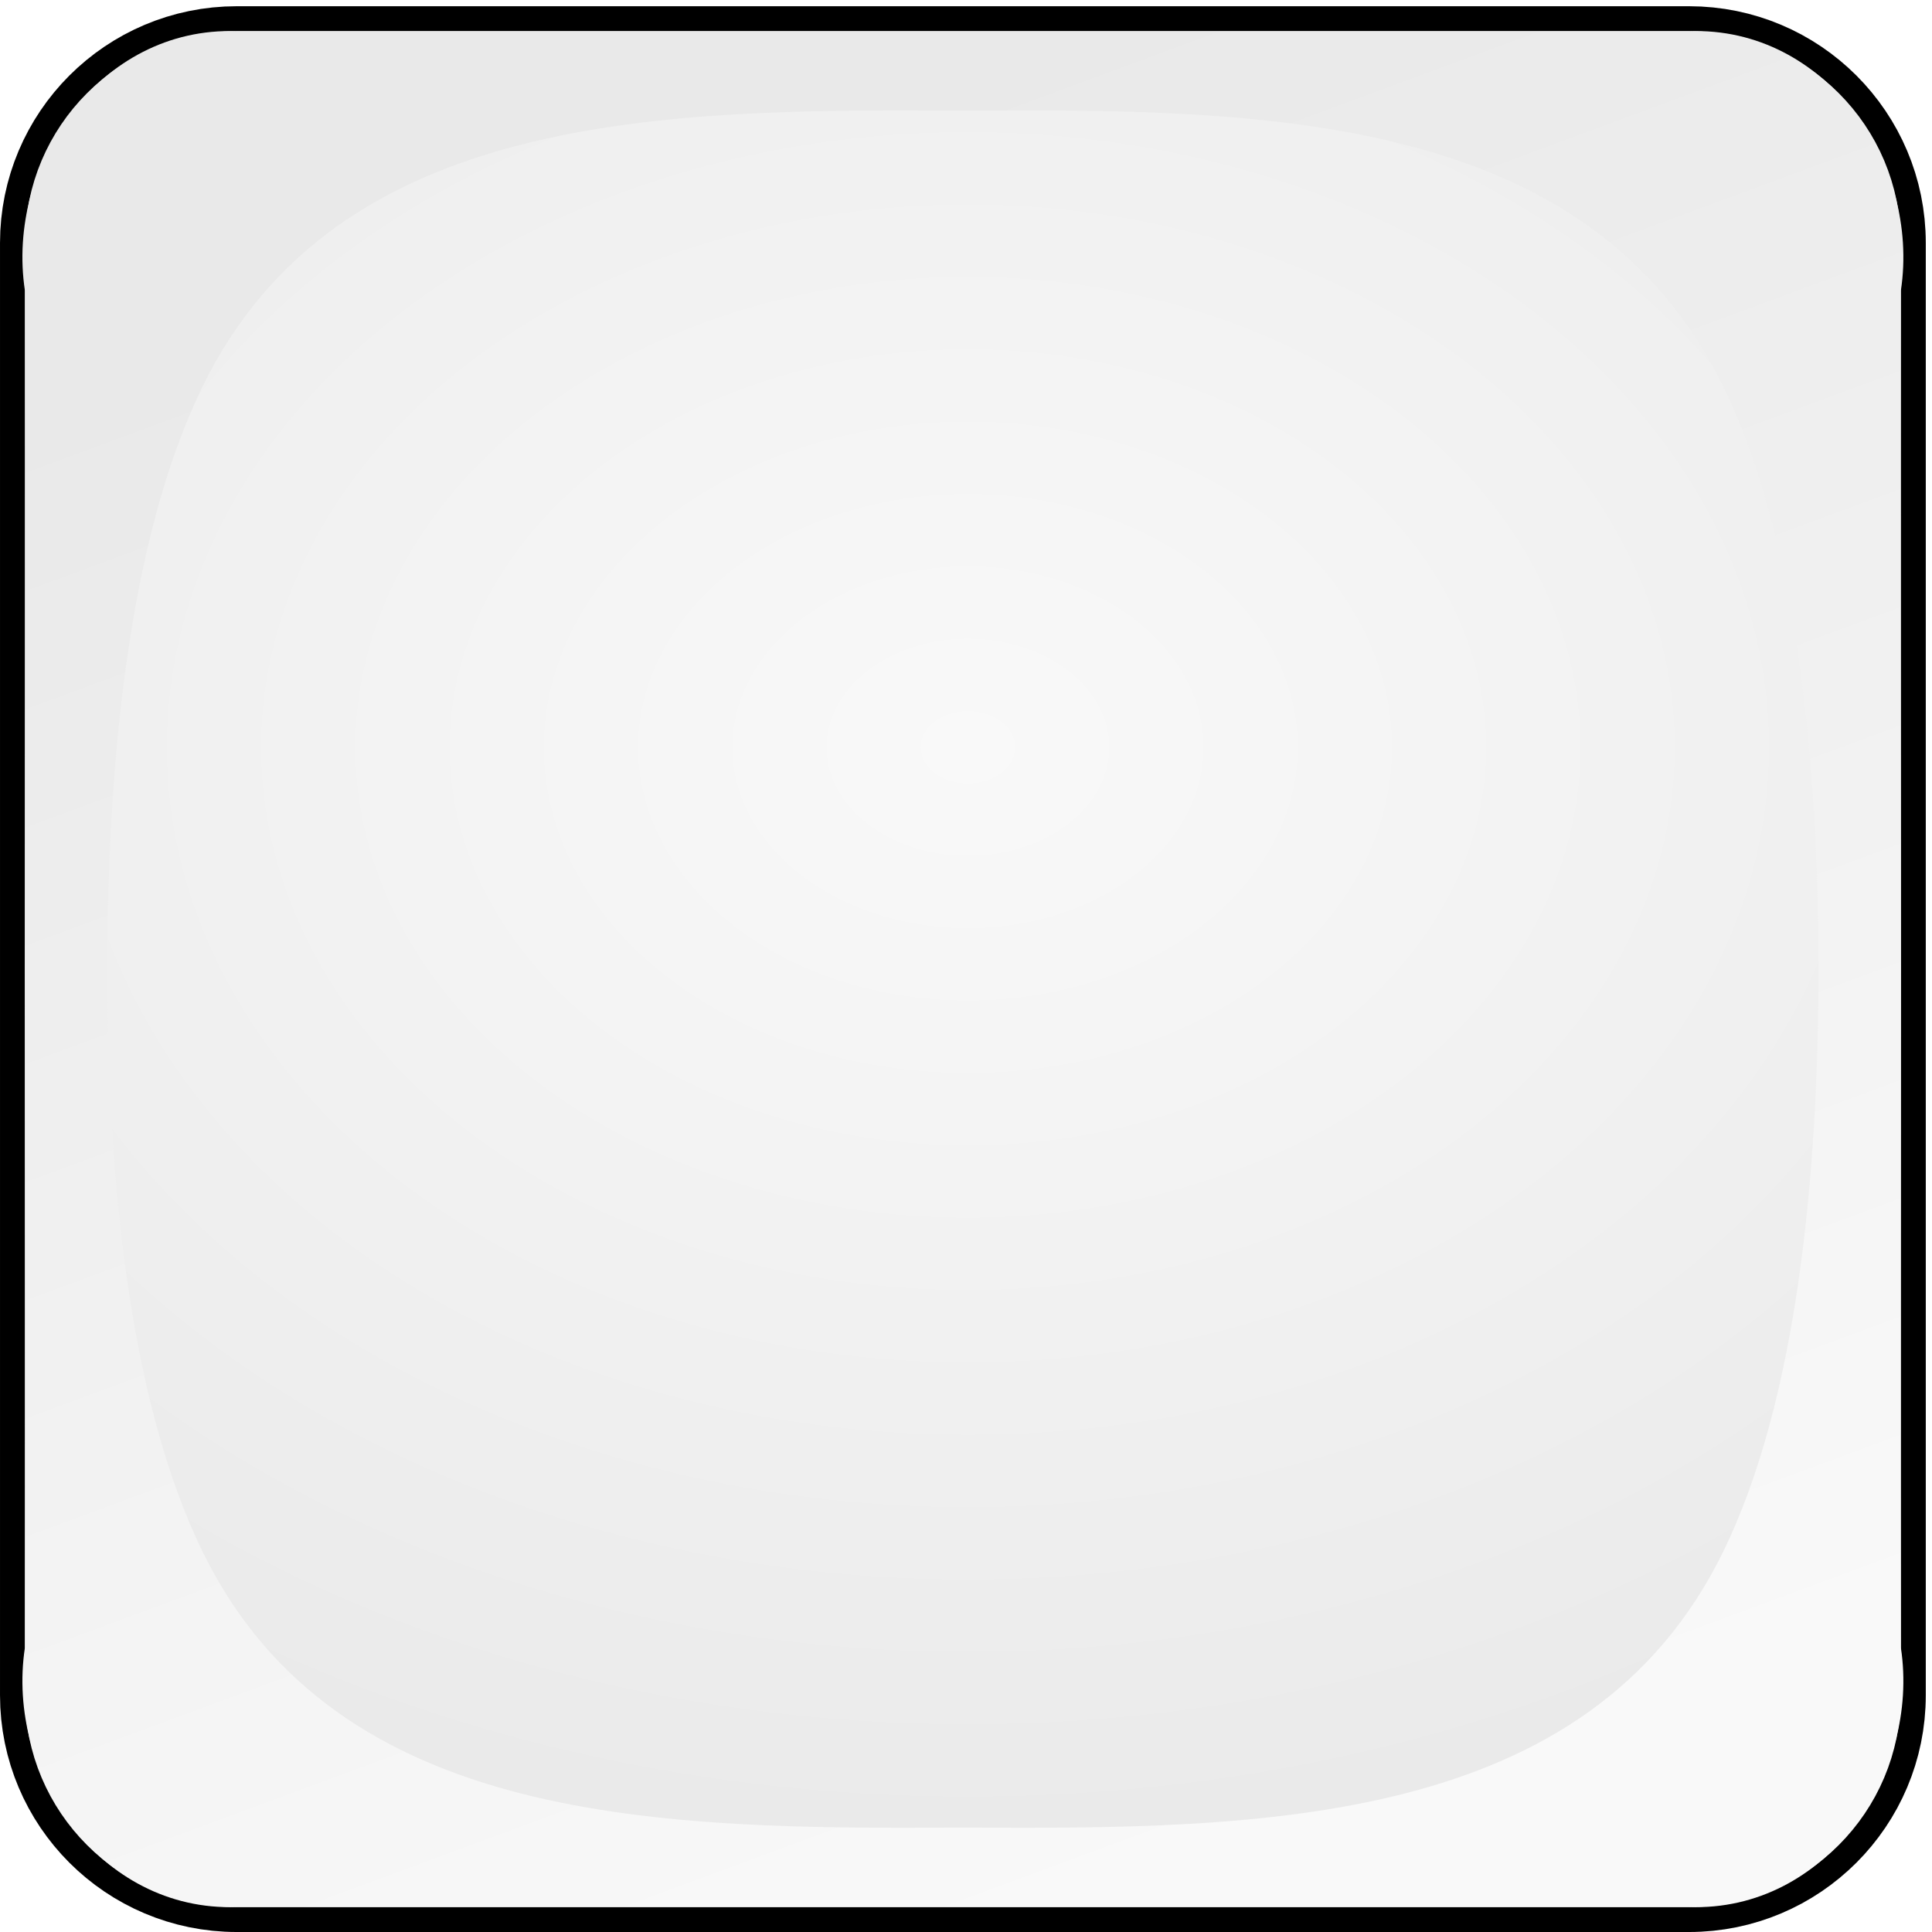
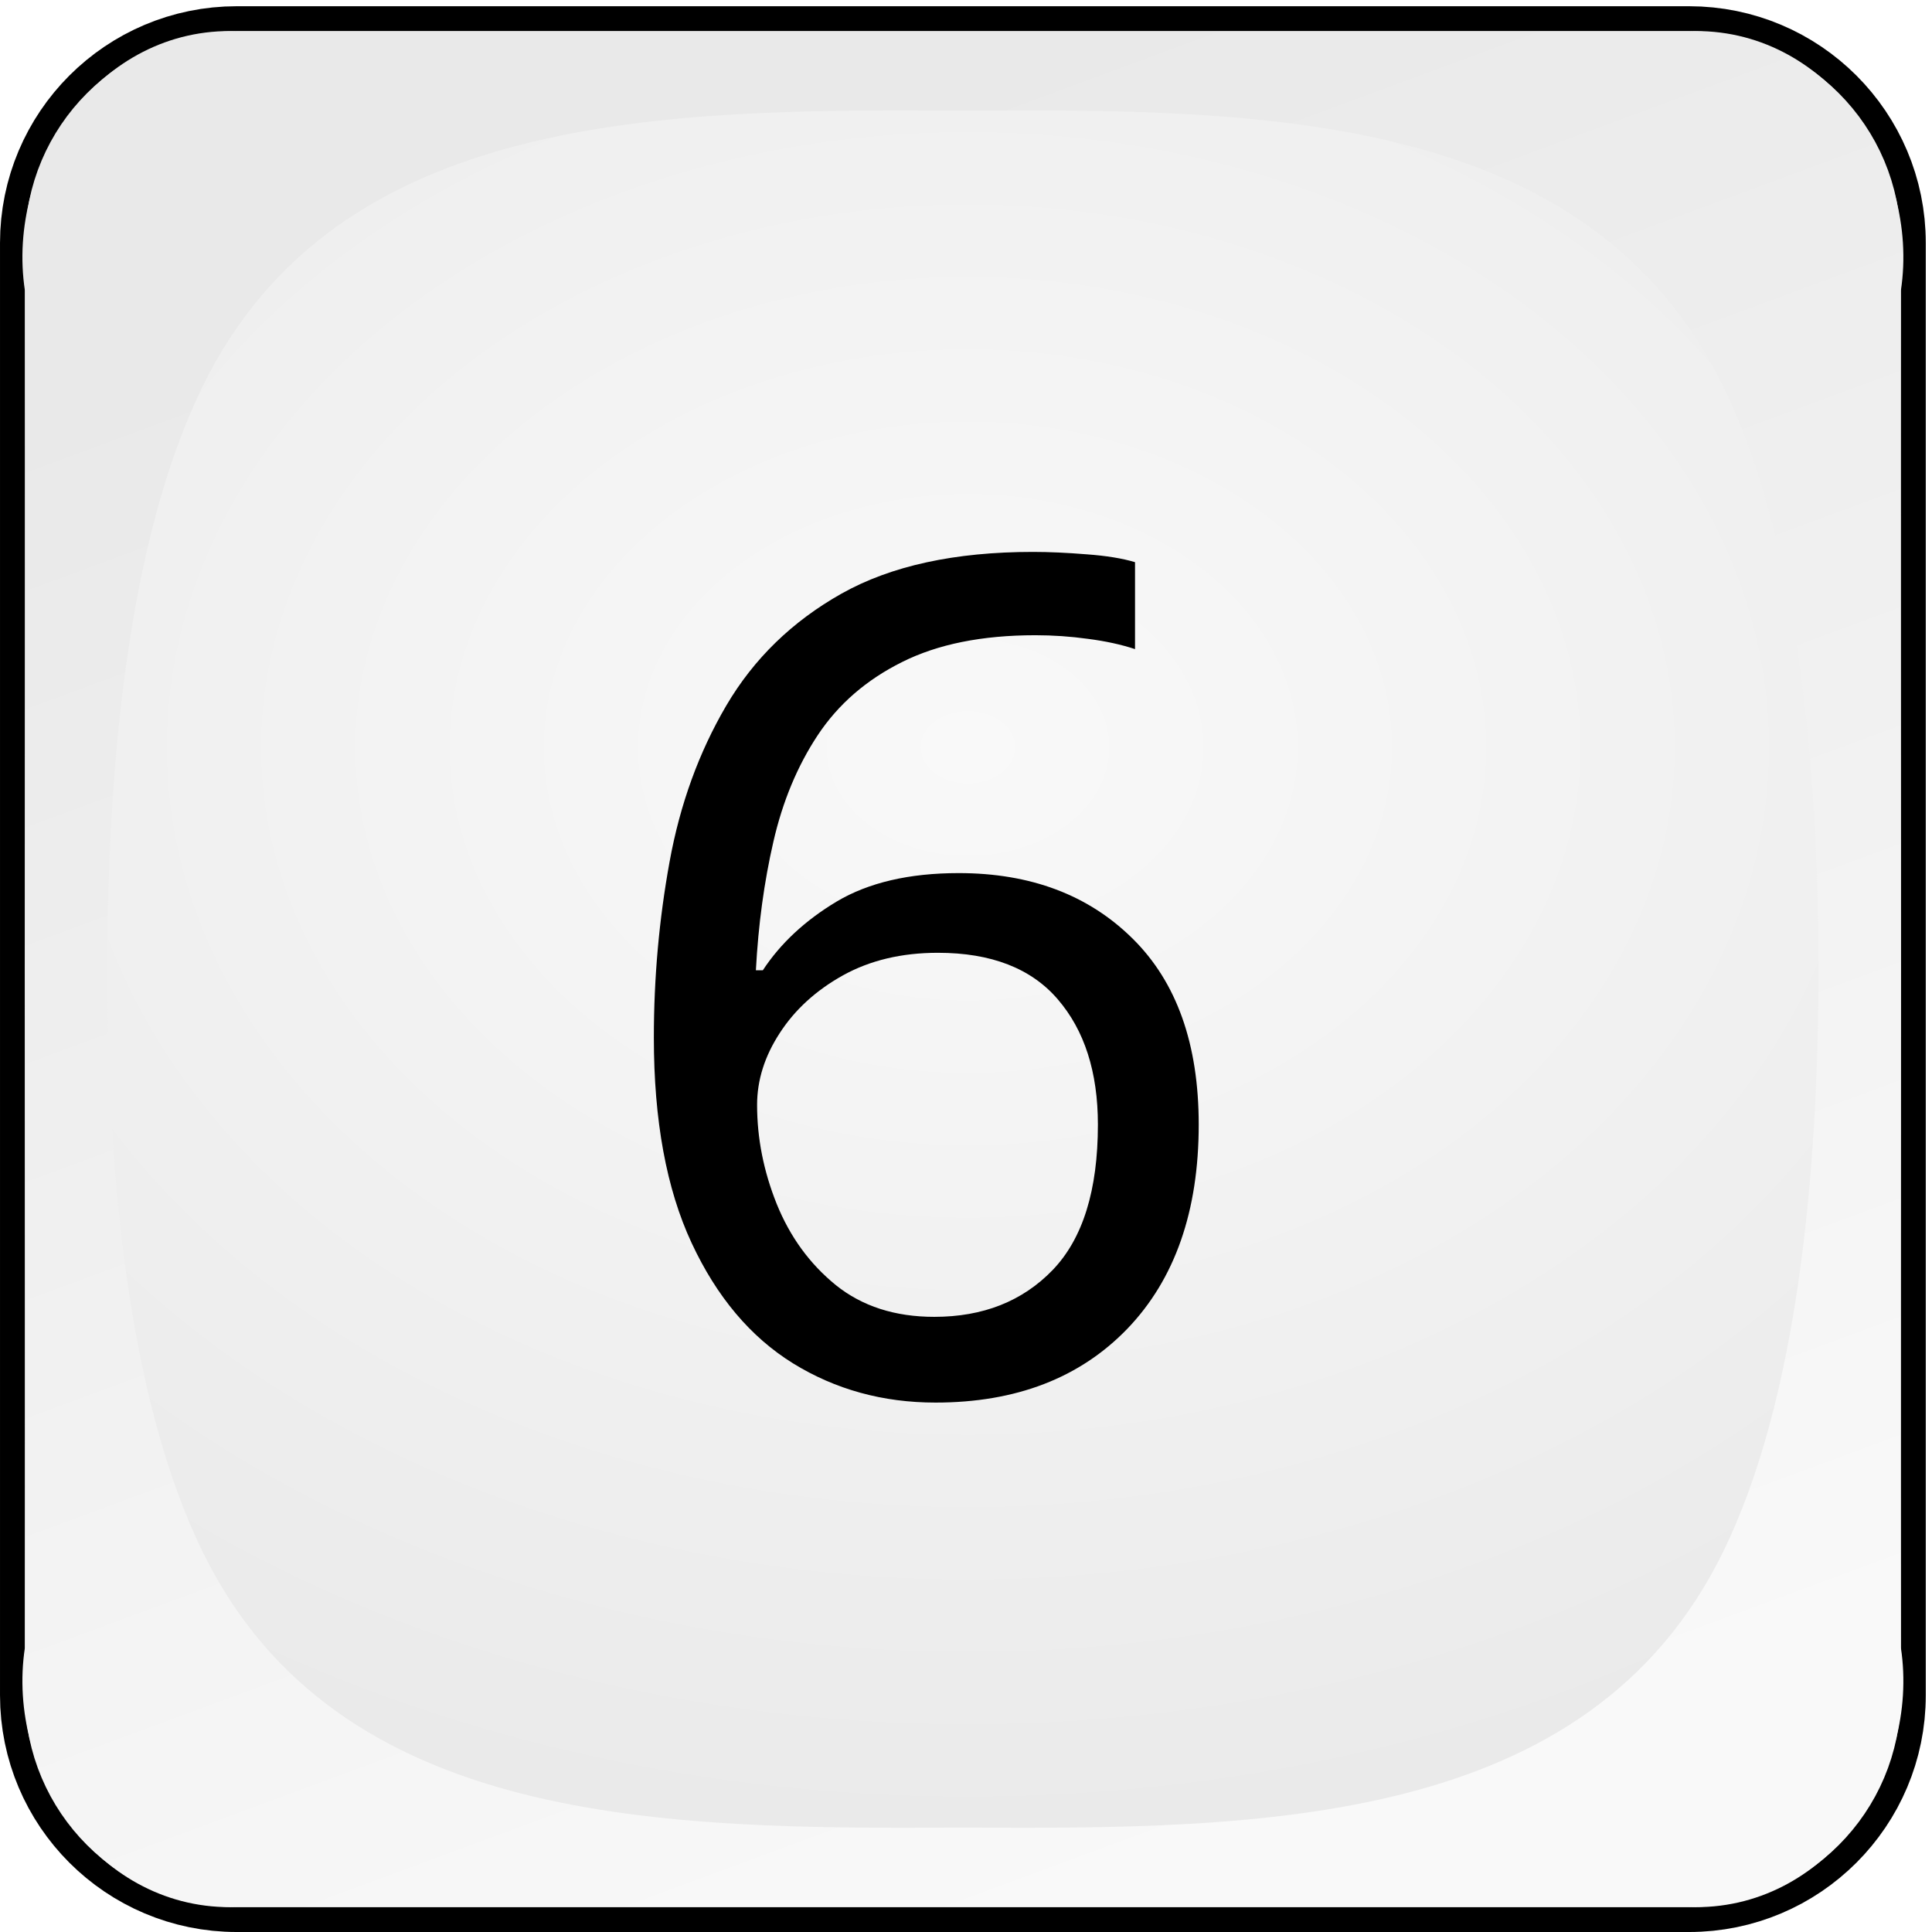
- <svg xmlns="http://www.w3.org/2000/svg" xmlns:xlink="http://www.w3.org/1999/xlink" width="100" height="100" viewBox="0 0 100.002 100.002" id="svg2" version="1.1">
+ <svg xmlns="http://www.w3.org/2000/svg" xmlns:xlink="http://www.w3.org/1999/xlink" width="100" height="100" viewBox="0 0 100.002 100.002" id="svg_d6" version="1.1">
  <defs id="defs4">
    <linearGradient id="linearGradient4156">
      <stop id="stop4158" offset="0" style="stop-color:#f9f9f9;stop-opacity:1;" />
      <stop id="stop4160" offset="1" style="stop-color:#e9e9e9;stop-opacity:1" />
    </linearGradient>
    <linearGradient id="linearGradient4148">
      <stop style="stop-color:#f9f9f9;stop-opacity:1;" offset="0" id="stop4150" />
      <stop style="stop-color:#e9e9e9;stop-opacity:1" offset="1" id="stop4152" />
    </linearGradient>
    <linearGradient xlink:href="#linearGradient4156" id="linearGradient4146" x1="480" y1="713.791" x2="305.697" y2="242.362" gradientUnits="userSpaceOnUse" gradientTransform="matrix(0.1827094,0,0,0.1827093,-19.32841,916.4881)" />
    <radialGradient xlink:href="#linearGradient4148" id="radialGradient4154" cx="496.426" cy="539.053" fx="496.426" fy="539.053" r="265.714" gradientUnits="userSpaceOnUse" gradientTransform="matrix(0,-0.2255511,0.2937218,0,-108.2305,1103.017)" />
    <linearGradient xlink:href="#linearGradient4156" id="linearGradient4318" gradientUnits="userSpaceOnUse" gradientTransform="matrix(0.1827094,0,0,0.1827094,-19.32911,916.4888)" x1="480" y1="713.791" x2="305.697" y2="242.362" />
  </defs>
  <g id="layer1" transform="translate(0,-952.3702)">
    <rect ry="9.135" rx="9.135" y="955.811" x="3.119" height="93.443" width="93.443" id="rect4162" style="opacity:1;fill:none;fill-opacity:1;stroke:#000000;stroke-width:6.237;stroke-linecap:butt;stroke-linejoin:round;stroke-miterlimit:4;stroke-dasharray:none;stroke-dashoffset:0;stroke-opacity:1" />
    <rect style="opacity:1;fill:url(#radialGradient4154);fill-opacity:1;stroke:url(#linearGradient4146);stroke-width:3.654;stroke-linecap:butt;stroke-linejoin:round;stroke-miterlimit:4;stroke-dasharray:none;stroke-dashoffset:0;stroke-opacity:1" id="rect4136" width="93.443" height="93.443" x="3.119" y="955.811" rx="9.135" ry="9.135" />
    <path id="path4316" d="m 12.253,953.984 c -7.094,-0.25 -11.963,6.856 -10.963,13.434 0.018,11.704 3e-4,23.409 -0.008,35.114 0.008,11.705 0.026,23.41 0.008,35.114 -1,6.578 3.869,13.684 10.963,13.434 l 14.239,0 27.346,0 33.589,0 c 7.094,0.25 11.963,-6.856 10.963,-13.434 -0.018,-11.704 -1.9e-4,-23.409 0.008,-35.114 -0.008,-11.705 -0.026,-23.41 -0.008,-35.114 1,-6.578 -3.869,-13.684 -10.963,-13.434 l -33.589,0 -27.346,0 -14.239,0 z m 37.587,4.111 c 15.527,-0.09 32.373,0.05 39.337,14.246 3.908,7.967 4.94,19.805 4.951,30.19 -0.011,10.385 -1.043,22.224 -4.951,30.19 -6.964,14.196 -23.81,14.336 -39.337,14.246 -15.527,0.09 -32.373,-0.05 -39.337,-14.246 -3.908,-7.966 -4.94,-19.805 -4.951,-30.19 0.011,-10.385 1.043,-22.223 4.951,-30.19 6.964,-14.196 23.81,-14.336 39.337,-14.246 z" style="color:#000000;font-style:normal;font-variant:normal;font-weight:normal;font-stretch:normal;font-size:medium;line-height:normal;font-family:sans-serif;text-indent:0;text-align:start;text-decoration:none;text-decoration-line:none;text-decoration-style:solid;text-decoration-color:#000000;letter-spacing:normal;word-spacing:normal;text-transform:none;direction:ltr;block-progression:tb;writing-mode:lr-tb;baseline-shift:baseline;text-anchor:start;white-space:normal;clip-rule:nonzero;display:inline;overflow:visible;visibility:visible;opacity:1;isolation:auto;mix-blend-mode:normal;color-interpolation:sRGB;color-interpolation-filters:linearRGB;solid-color:#000000;solid-opacity:1;fill:url(#linearGradient4318);fill-opacity:1;fill-rule:nonzero;stroke:none;stroke-width:3.654;stroke-linecap:butt;stroke-linejoin:round;stroke-miterlimit:4;stroke-dasharray:none;stroke-dashoffset:0;stroke-opacity:1;color-rendering:auto;image-rendering:auto;shape-rendering:auto;text-rendering:auto;enable-background:accumulate" />
+     <text xml:space="preserve" style="font-style:normal;font-weight:normal;font-size:60.001px;line-height:125%;font-family:sans-serif;letter-spacing:0px;word-spacing:0px;fill:#000000;fill-opacity:1;stroke:none;stroke-width:1px;stroke-linecap:butt;stroke-linejoin:miter;stroke-opacity:1" x="30.548" y="1024.373" id="text4148">
+       <tspan id="tspan4150" x="30.548" y="1024.373">6</tspan>
+     </text>
  </g>
</svg>
